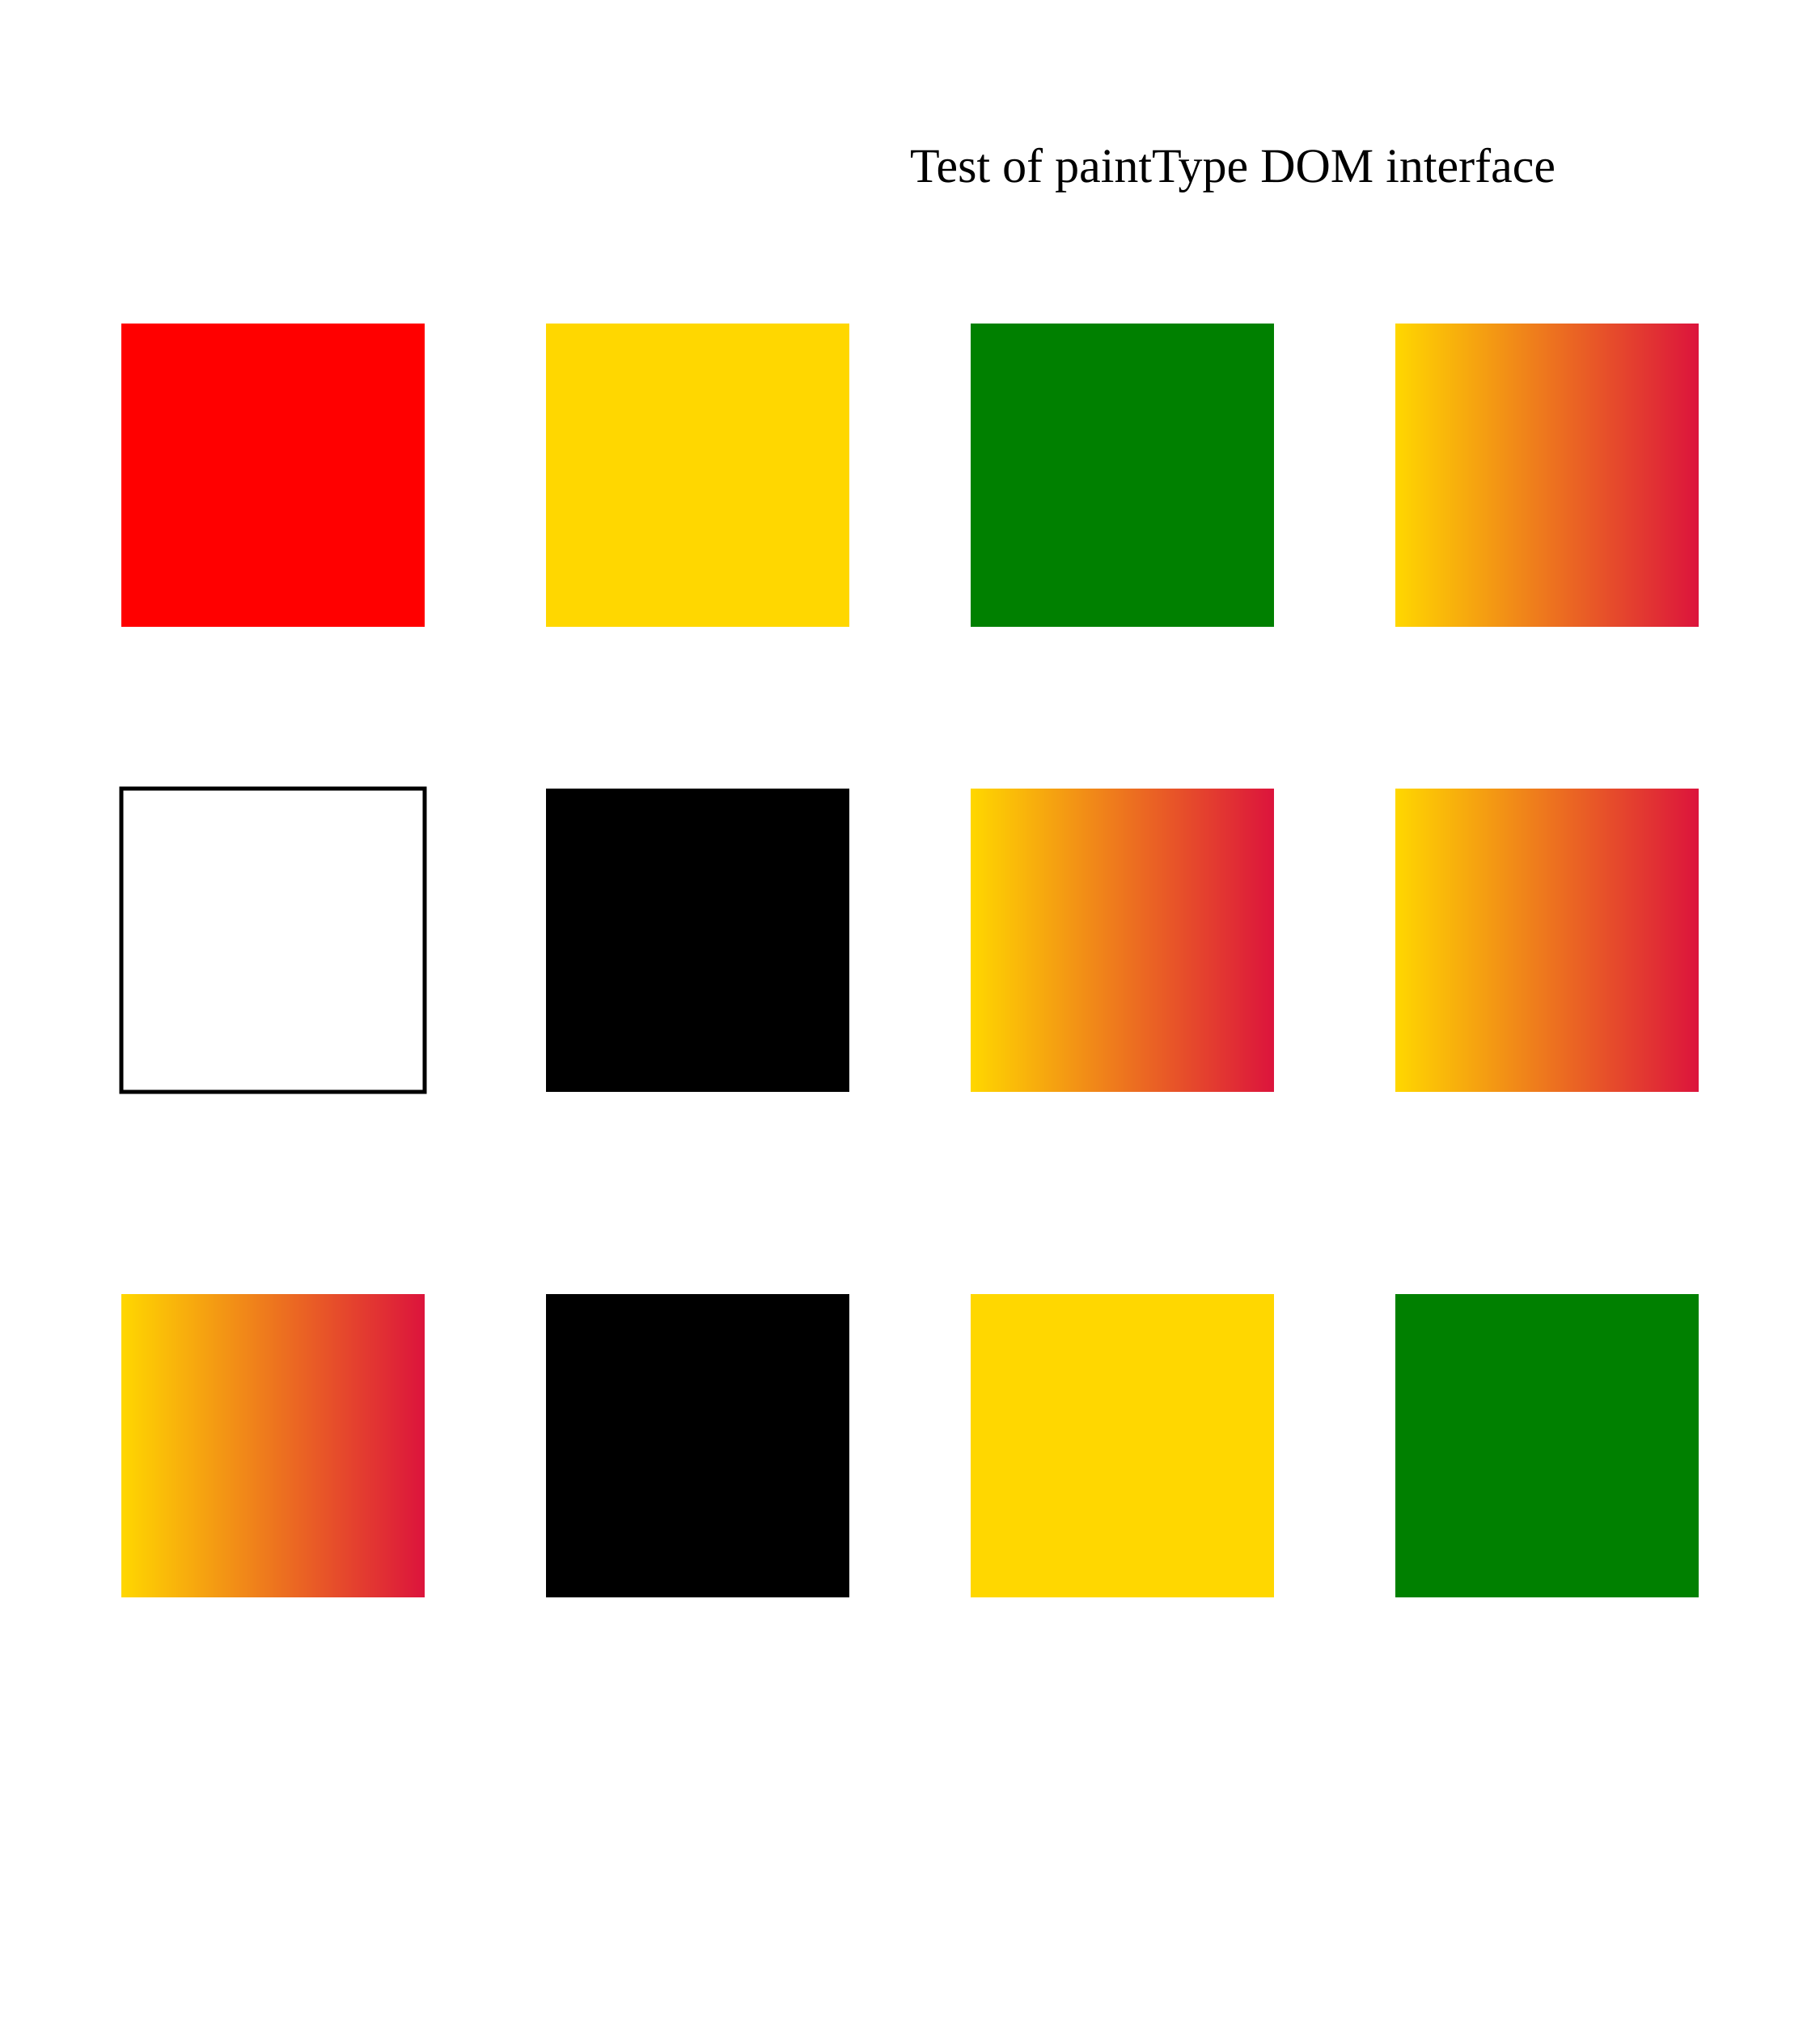
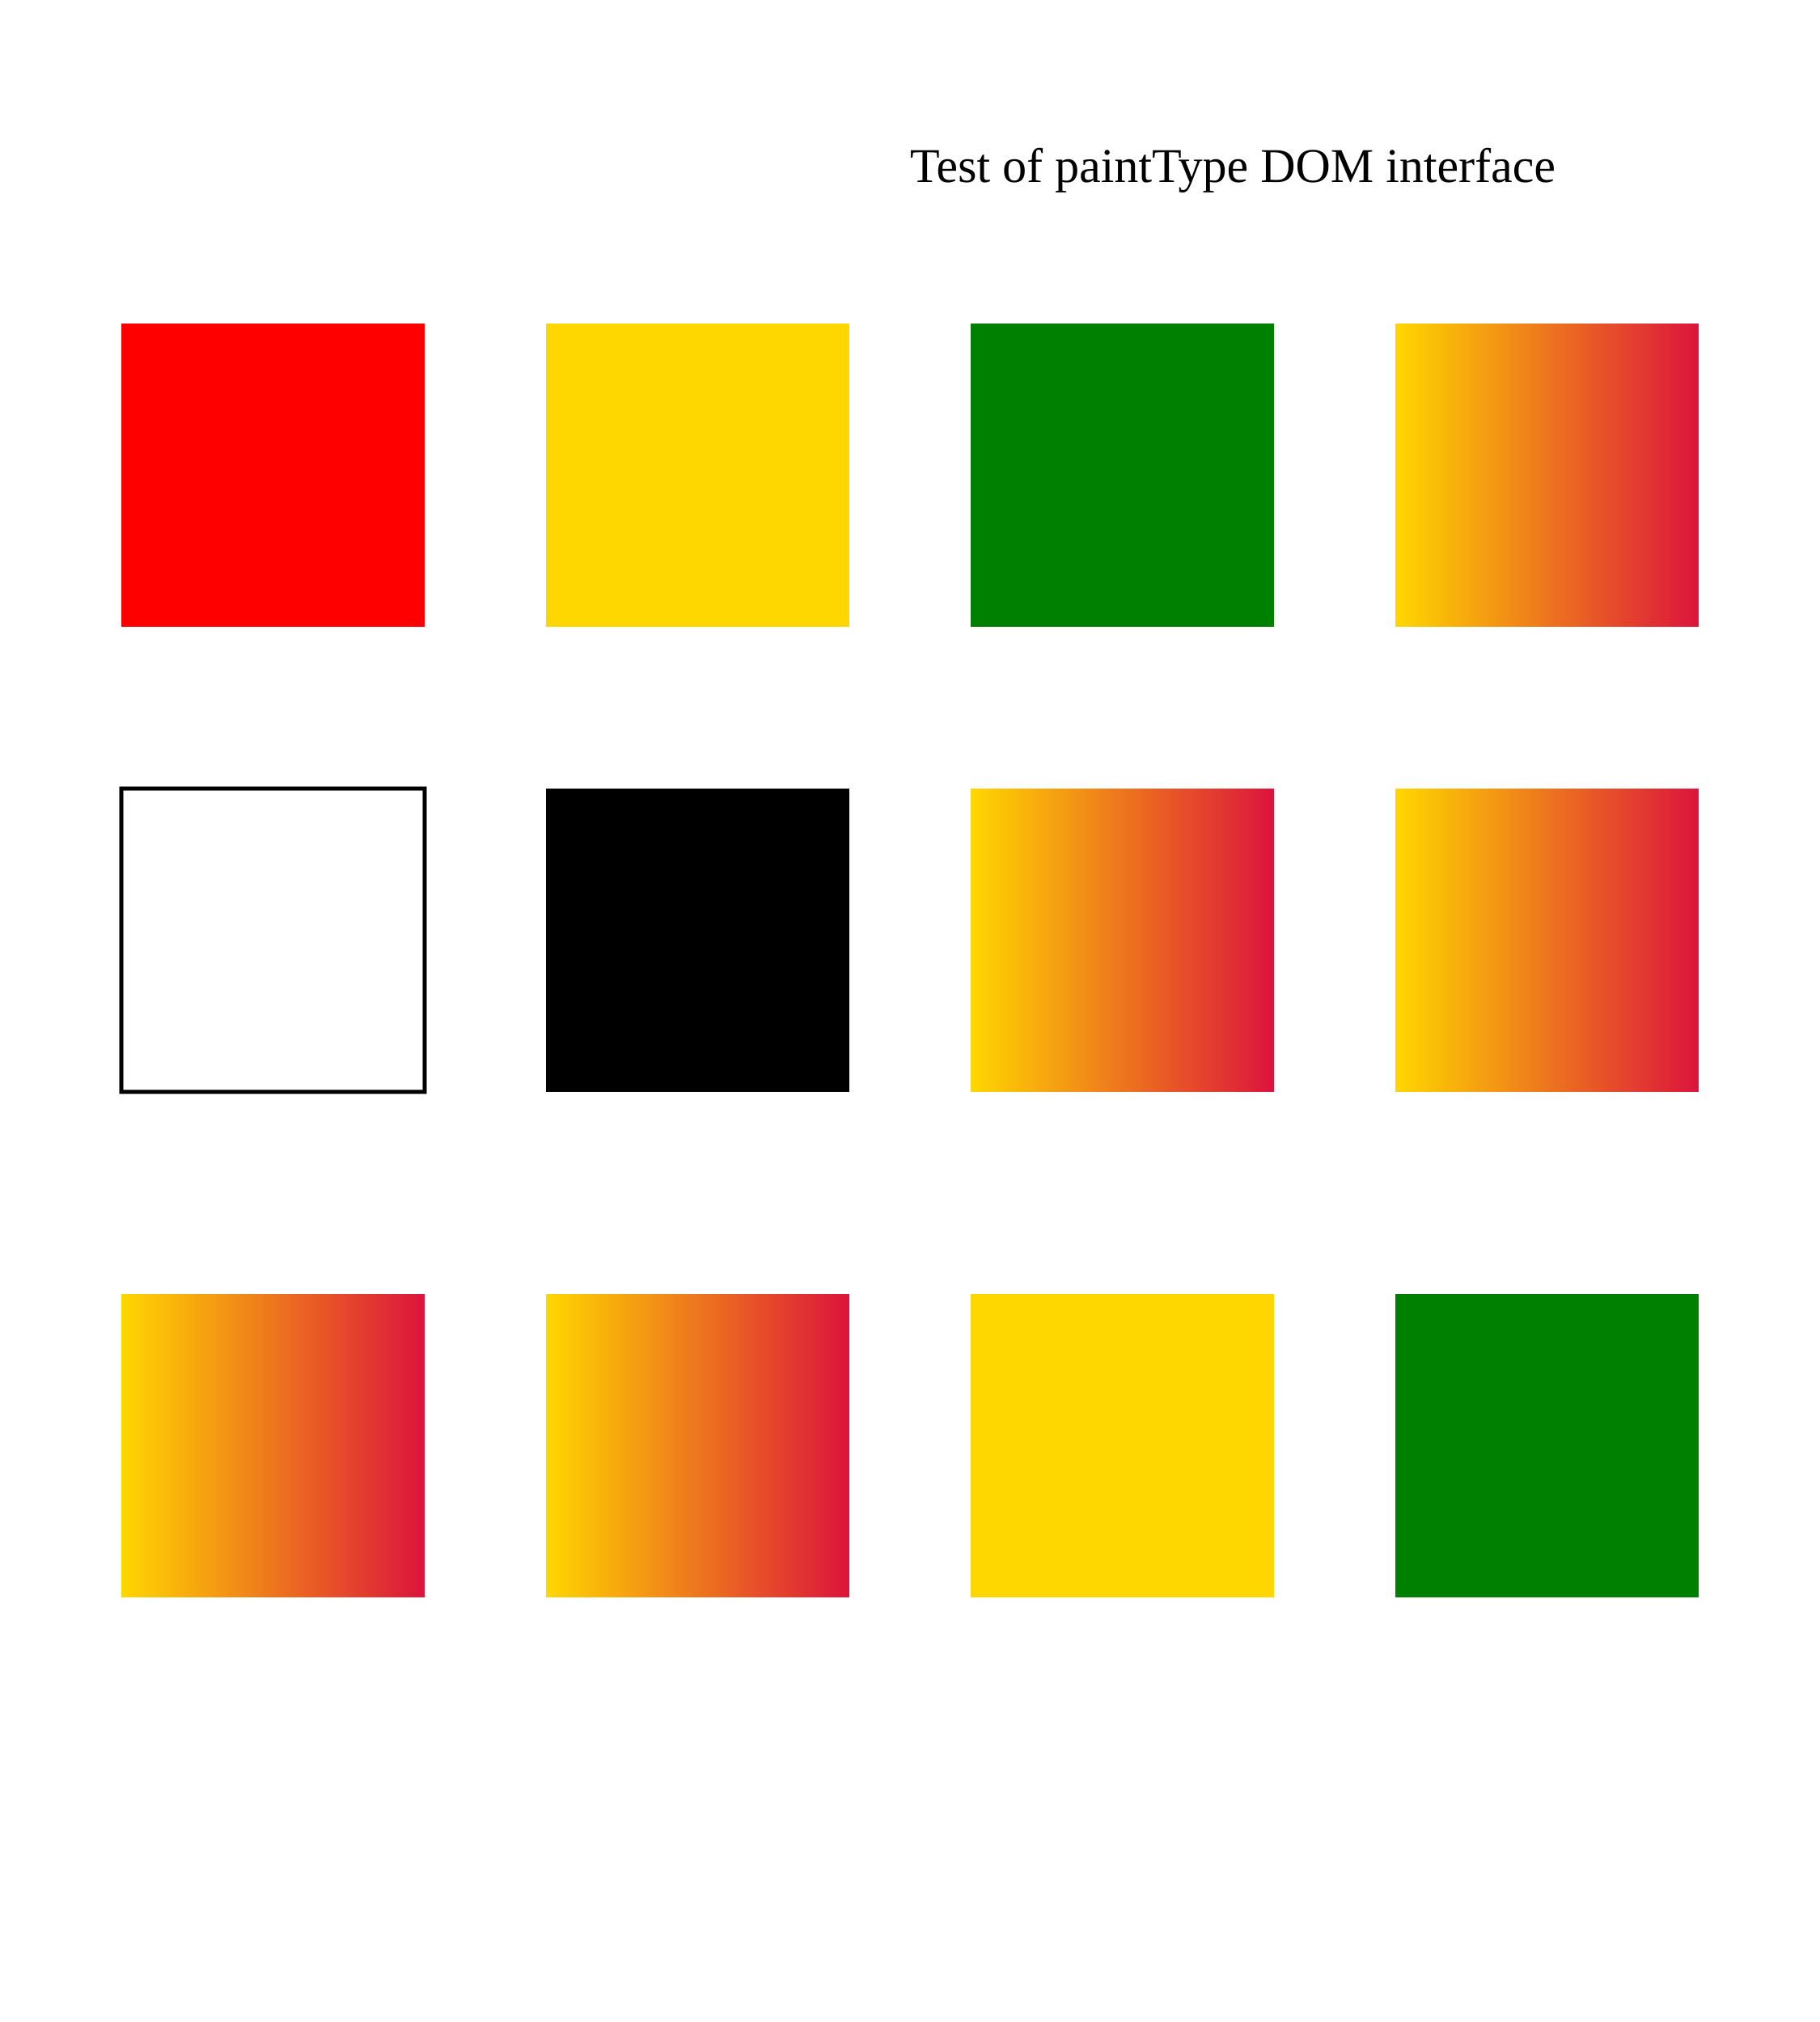
- <svg xmlns="http://www.w3.org/2000/svg" xmlns:xlink="http://www.w3.org/1999/xlink" id="body" width="450" height="500" viewBox="0 0 450 500">
+ <svg xmlns="http://www.w3.org/2000/svg" id="body" width="450" height="500" viewBox="0 0 450 500">
  <text x="50%" y="45" class="title">Test of paintType DOM interface</text>
  <linearGradient id="lg" spreadMethod="repeat">
    <stop offset="0" stop-color="gold" />
    <stop offset="1" stop-color="crimson" />
  </linearGradient>
-   <color-profile name="changeColorAuto" rendering-intent="auto" xlink:href="../../resources/icc/changeColor.icm" />
  <g color="green" text-anchor="middle">
    <rect id="r1" x="30" y="80" height="75" width="75" fill="#F00" />
    <rect id="r2" x="135" y="80" height="75" width="75" fill="gold" />
    <rect id="r3" x="240" y="80" height="75" width="75" fill="currentColor" />
    <rect id="r4" x="345" y="80" height="75" width="75" fill="url(#lg)" />
    <text id="text.r1" x="67.5" y="170" />
    <text id="text.r2" x="172.5" y="185" />
    <text id="text.r3" x="277.5" y="170" />
    <text id="text.r4" x="382.5" y="185" />
    <rect id="r5" x="30" y="195" height="75" width="75" fill="none" stroke="black" />
-     <rect id="r6" x="135" y="195" height="75" width="75" fill="gold icc-color(changeColorAuto, 0.702, 0.275, 0.098)" />
+     <rect id="r6" x="135" y="195" height="75" width="75" fill="color(display-p3 0.53 0.1 0.21)" />
    <rect id="r7" x="240" y="195" height="75" width="75" fill="url(#lg) none" />
    <rect id="r8" x="345" y="195" height="75" width="75" fill="url(#lg) gold" />
    <text id="text.r5" x="67.5" y="290" />
    <text id="text.r6" x="172.5" y="305" />
    <text id="text.r7" x="277.5" y="290" />
    <text id="text.r8" x="382.5" y="305" />
    <rect id="r9" x="30" y="320" height="75" width="75" fill="url(#lg) currentColor" />
-     <rect id="r10" x="135" y="320" height="75" width="75" fill="url(#lg) gold icc-color(changeColorAuto, 0.702, 0.275, 0.098)" />
+     <rect id="r10" x="135" y="320" height="75" width="75" fill="url(#lg) color(display-p3 0.53 0.1 0.21)" />
    <rect id="r11" x="240" y="320" height="75" width="75" fill="url(#no_such_uri) gold" />
    <rect id="r12" x="345" y="320" height="75" width="75" fill="url(#no_such_uri) currentColor" />
    <text id="text.r9" x="67.5" y="415" />
    <text id="text.r10" x="172.5" y="430" />
    <text id="text.r11" x="277.5" y="415" />
    <text id="text.r12" x="382.5" y="430" />
  </g>
</svg>
